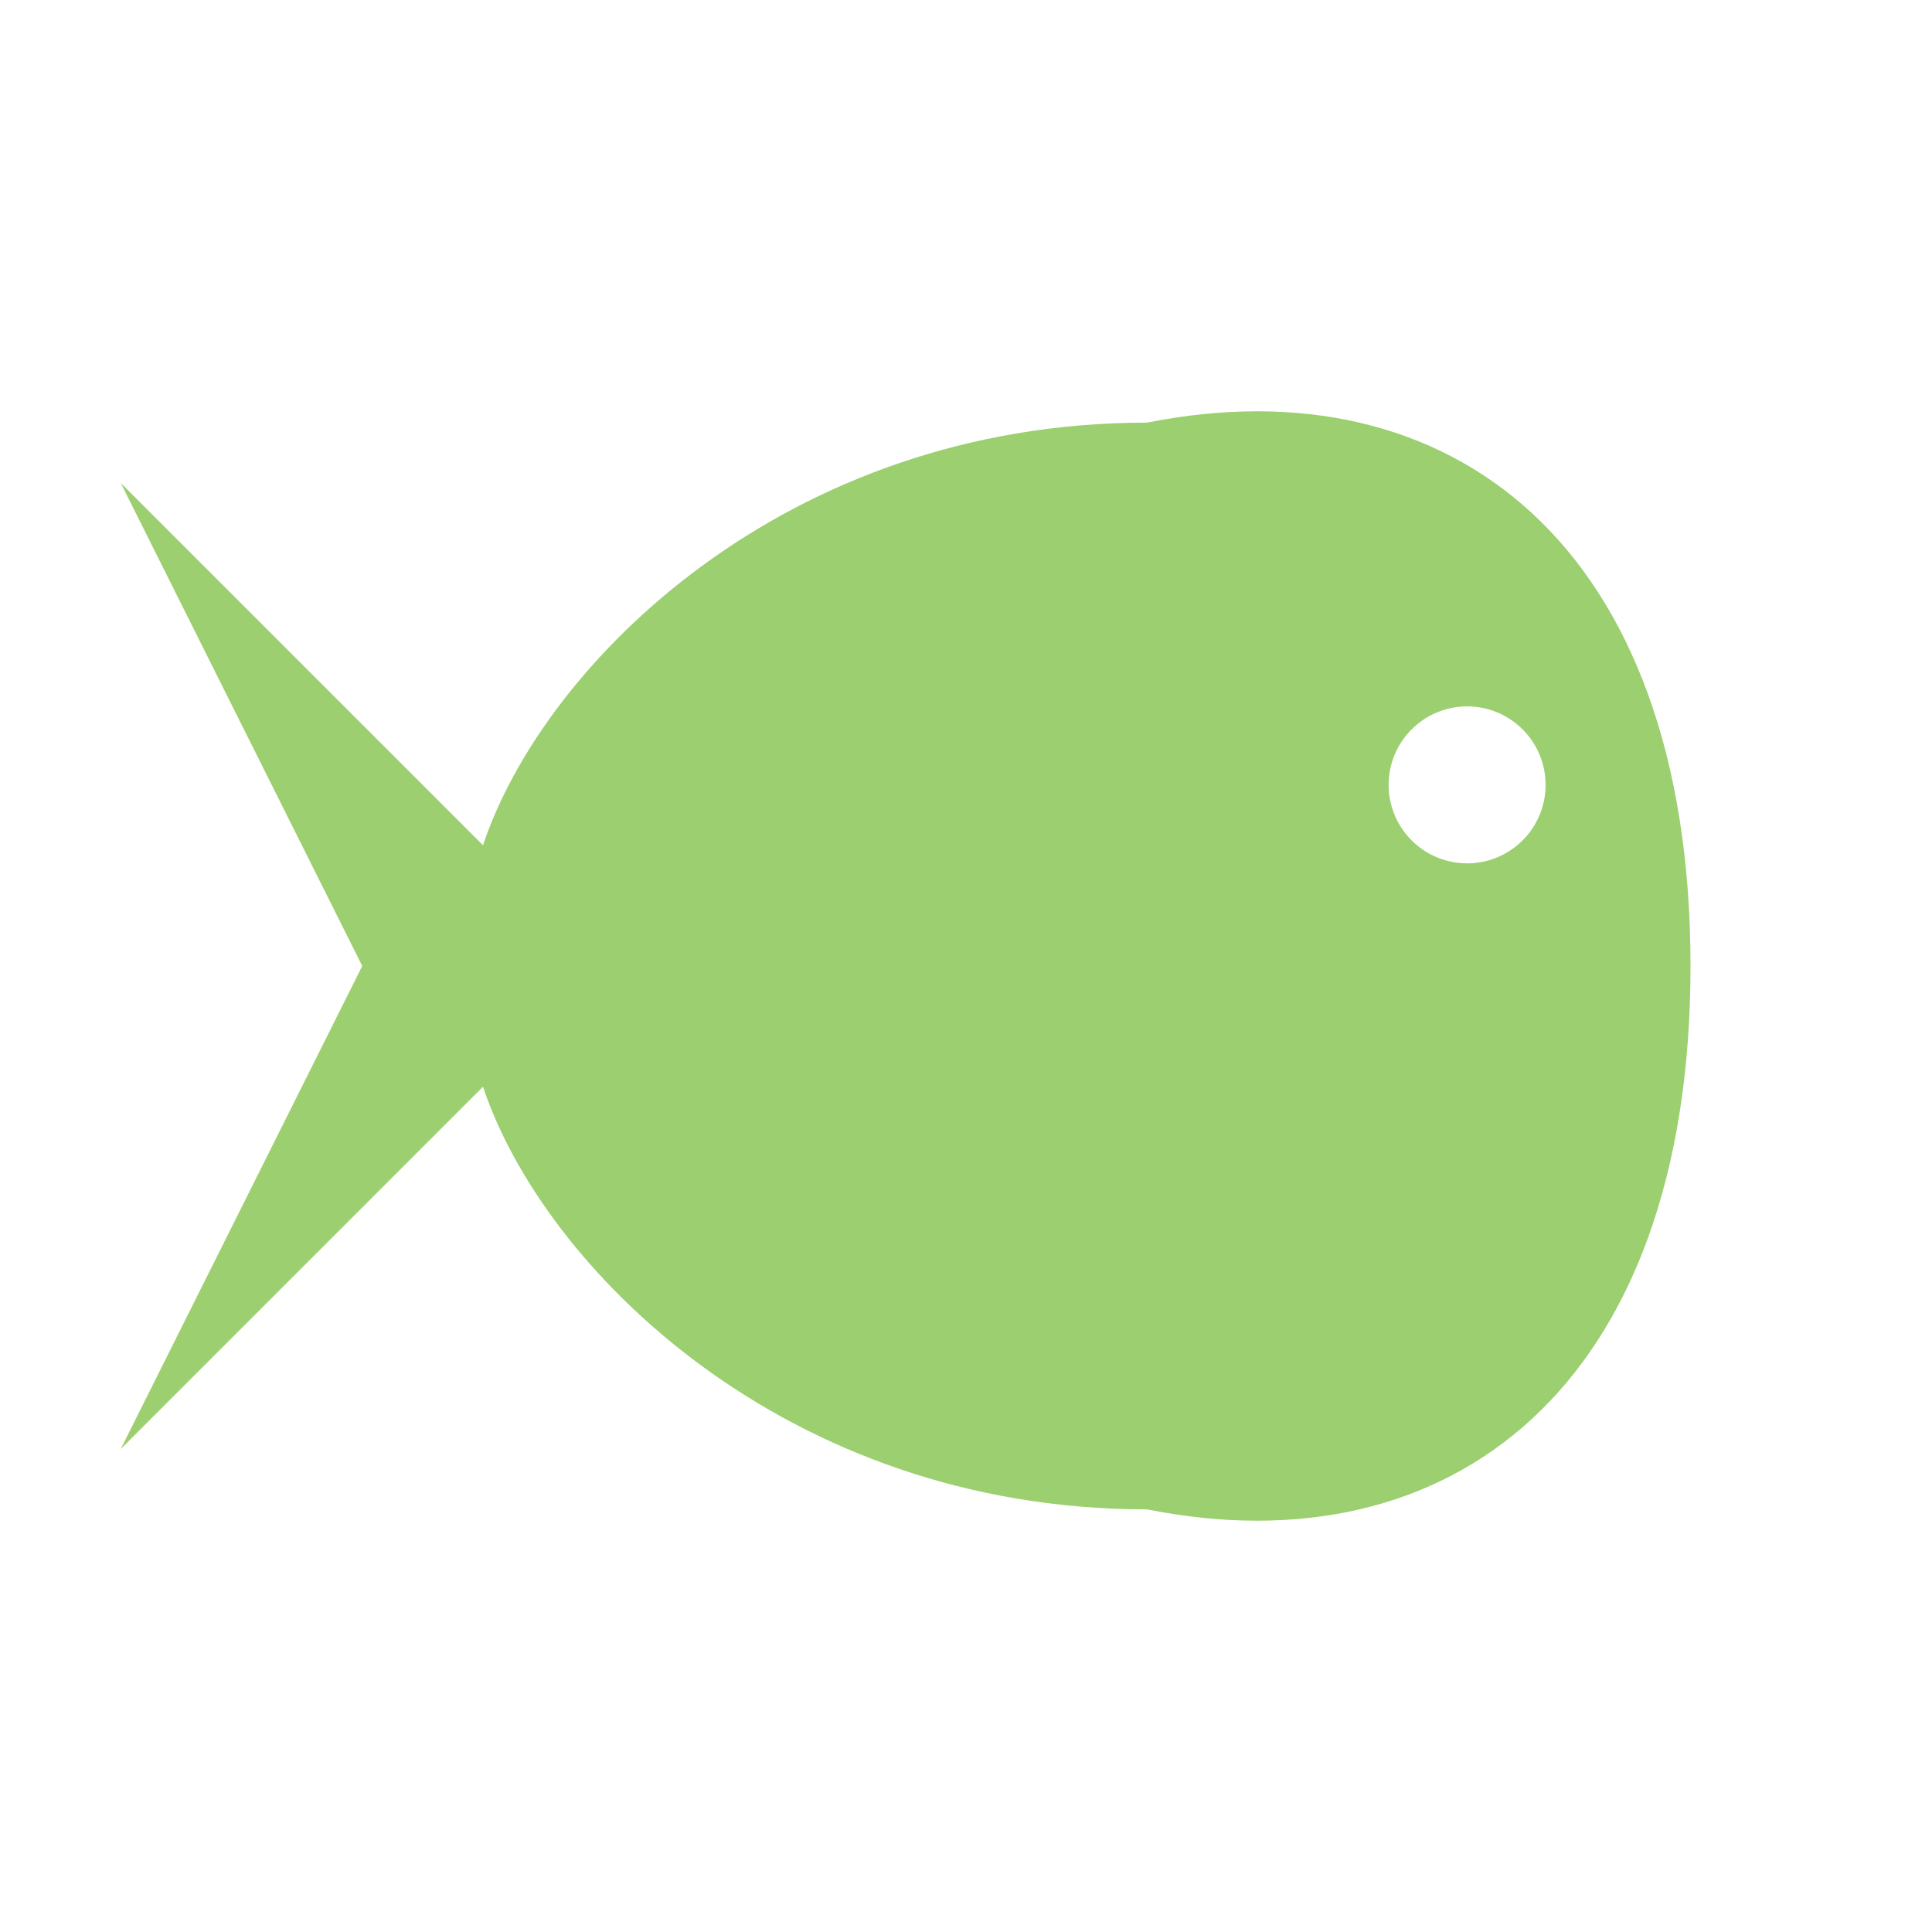
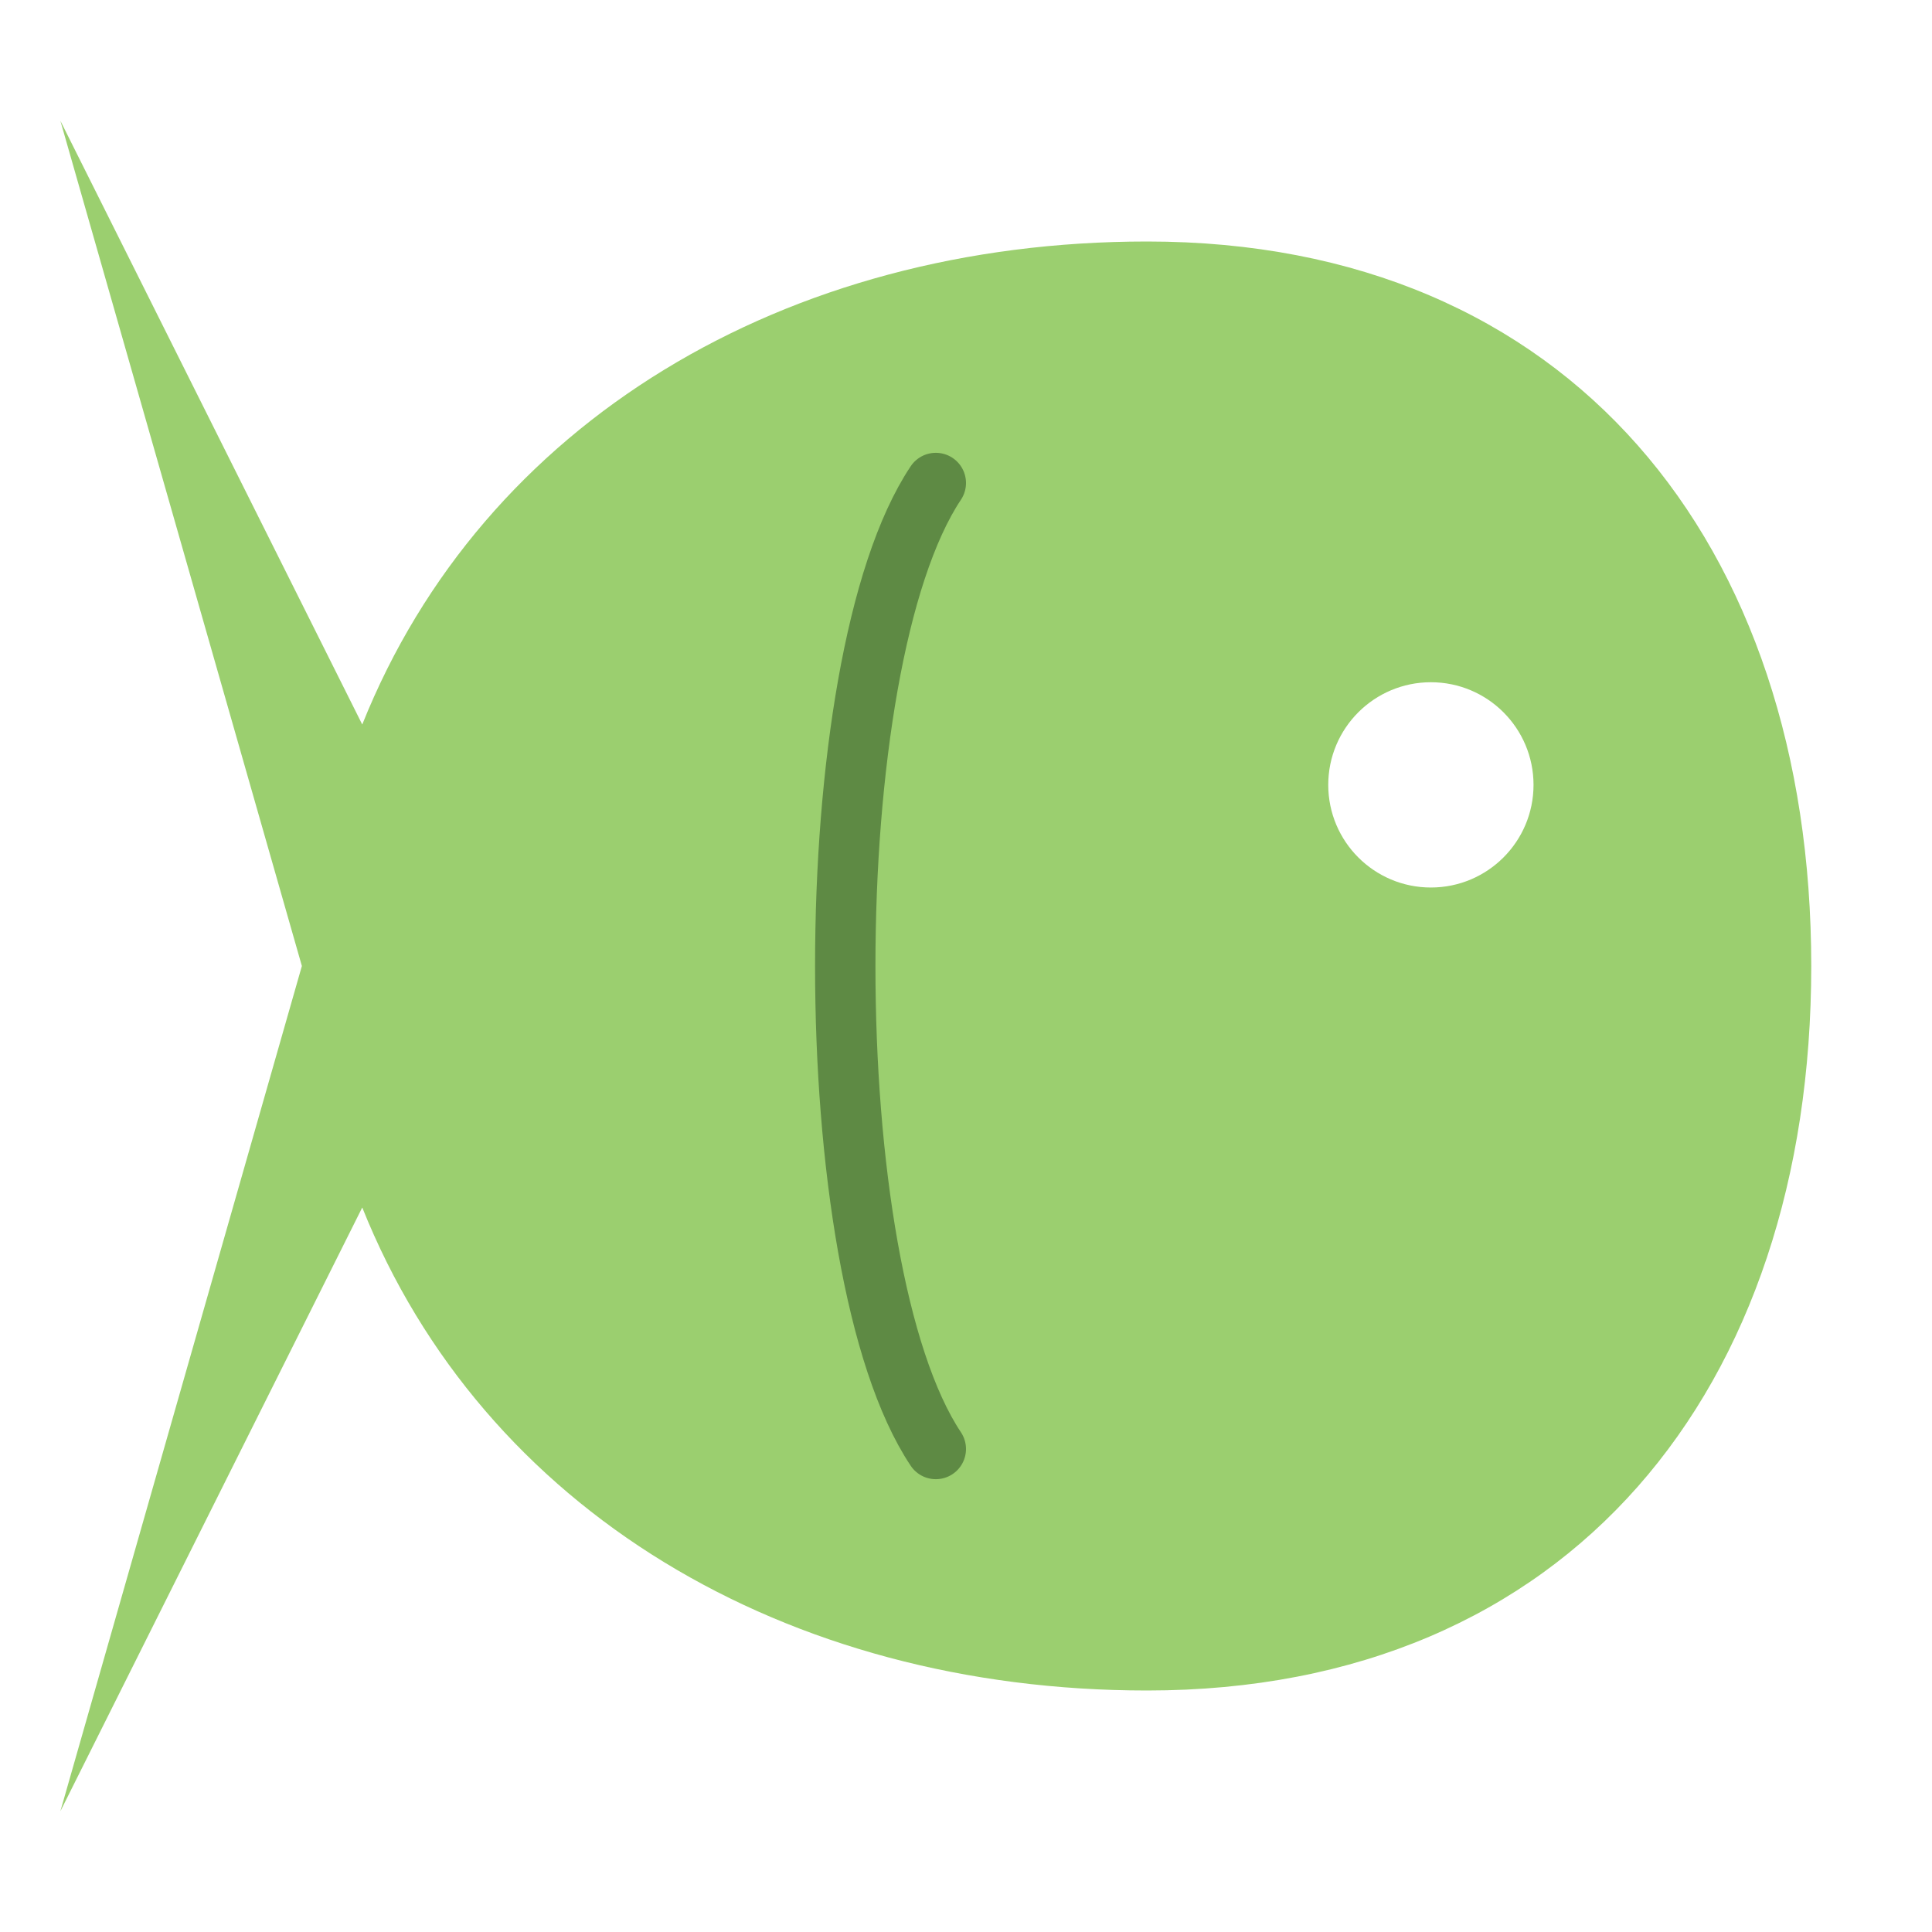
<svg xmlns="http://www.w3.org/2000/svg" viewBox="0 0 32 32">
-   <path fill="#9bcf6f" fill-rule="evenodd" d="M28 16C28 9 24 6 19 7C13 7 9 11 8 14L2 8L6 16L2 24L8 18C9 21 13 25 19 25C24 26 28 23 28 16ZM23 13a1.3 1.3 0 1 0 2.6 0a1.3 1.3 0 1 0-2.6 0Z" />
+   <path fill="#9bcf6f" fill-rule="evenodd" d="M30 16C30 9 26 4 19 4C13 4 8 7 6 12L1 2L5 16L1 30L6 20C8 25 13 28 19 28C26 28 30 23 30 16ZM22 13a1.7 1.7 0 1 0 3.4 0a1.7 1.7 0 1 0-3.4 0Z" />
+   <path fill="none" stroke="#5e8a44" stroke-width="1" stroke-linecap="round" d="M15.5 8C13.5 11 13.5 21 15.5 24" />
</svg>
